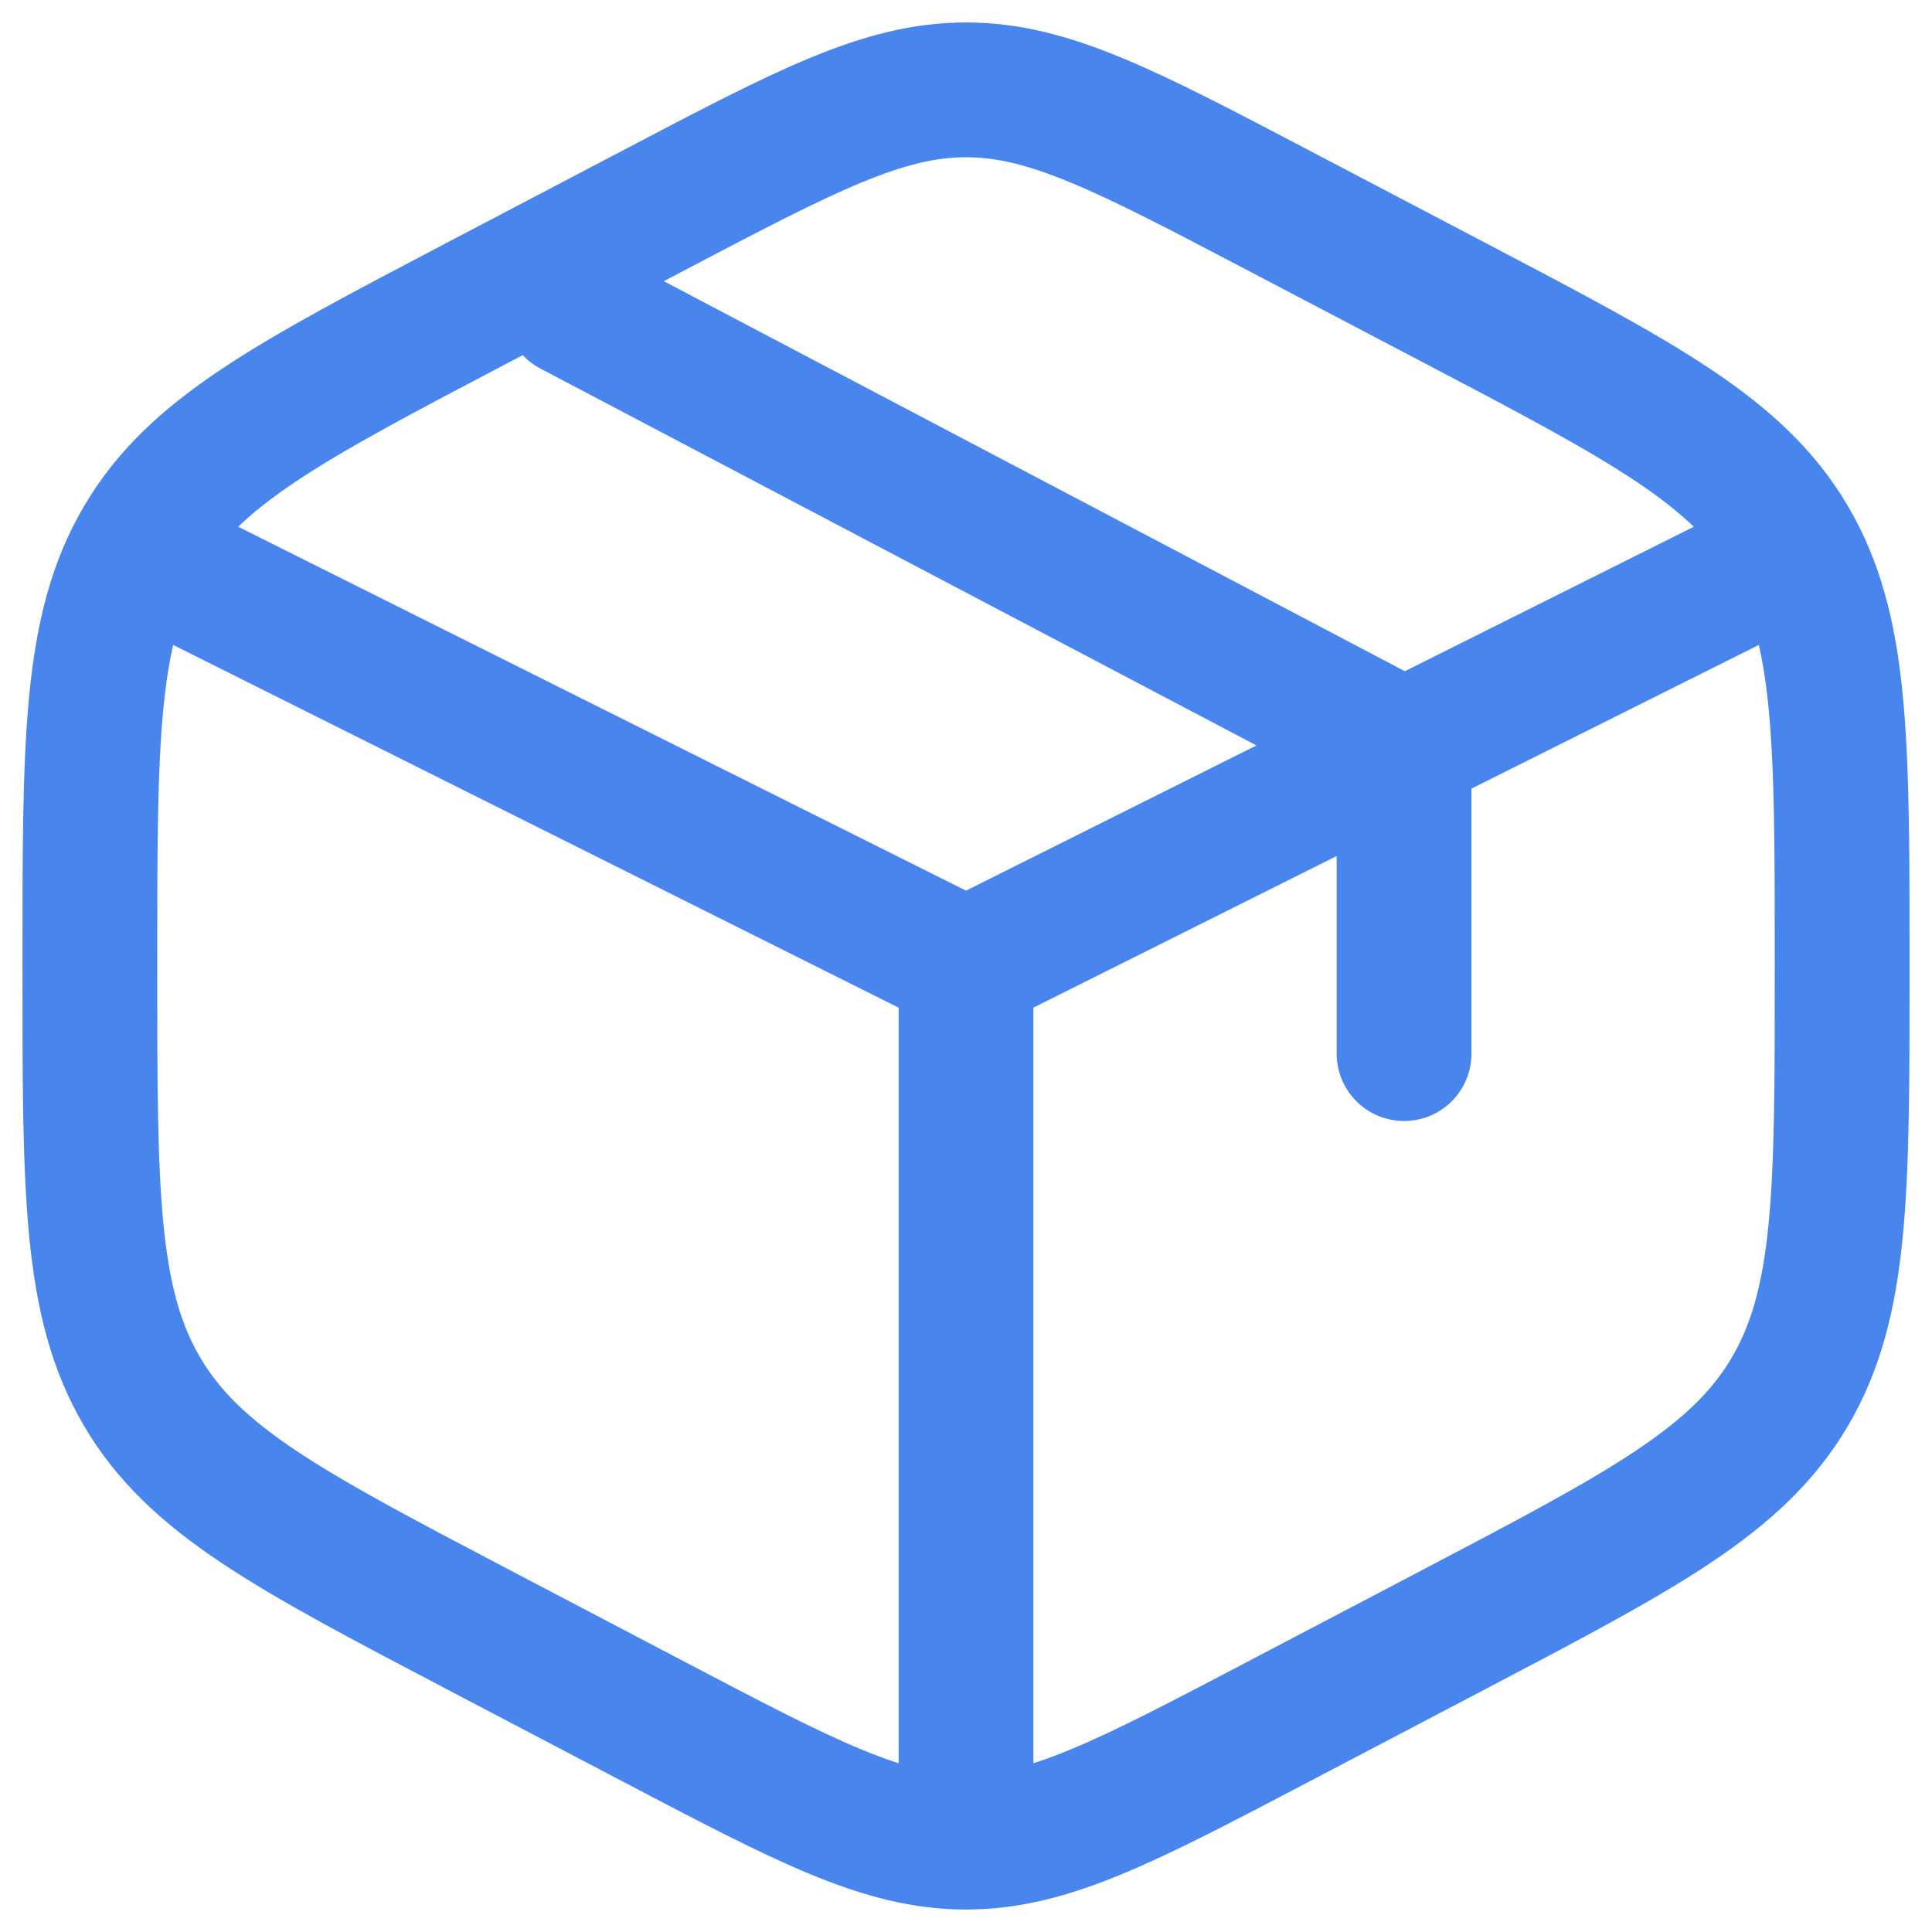
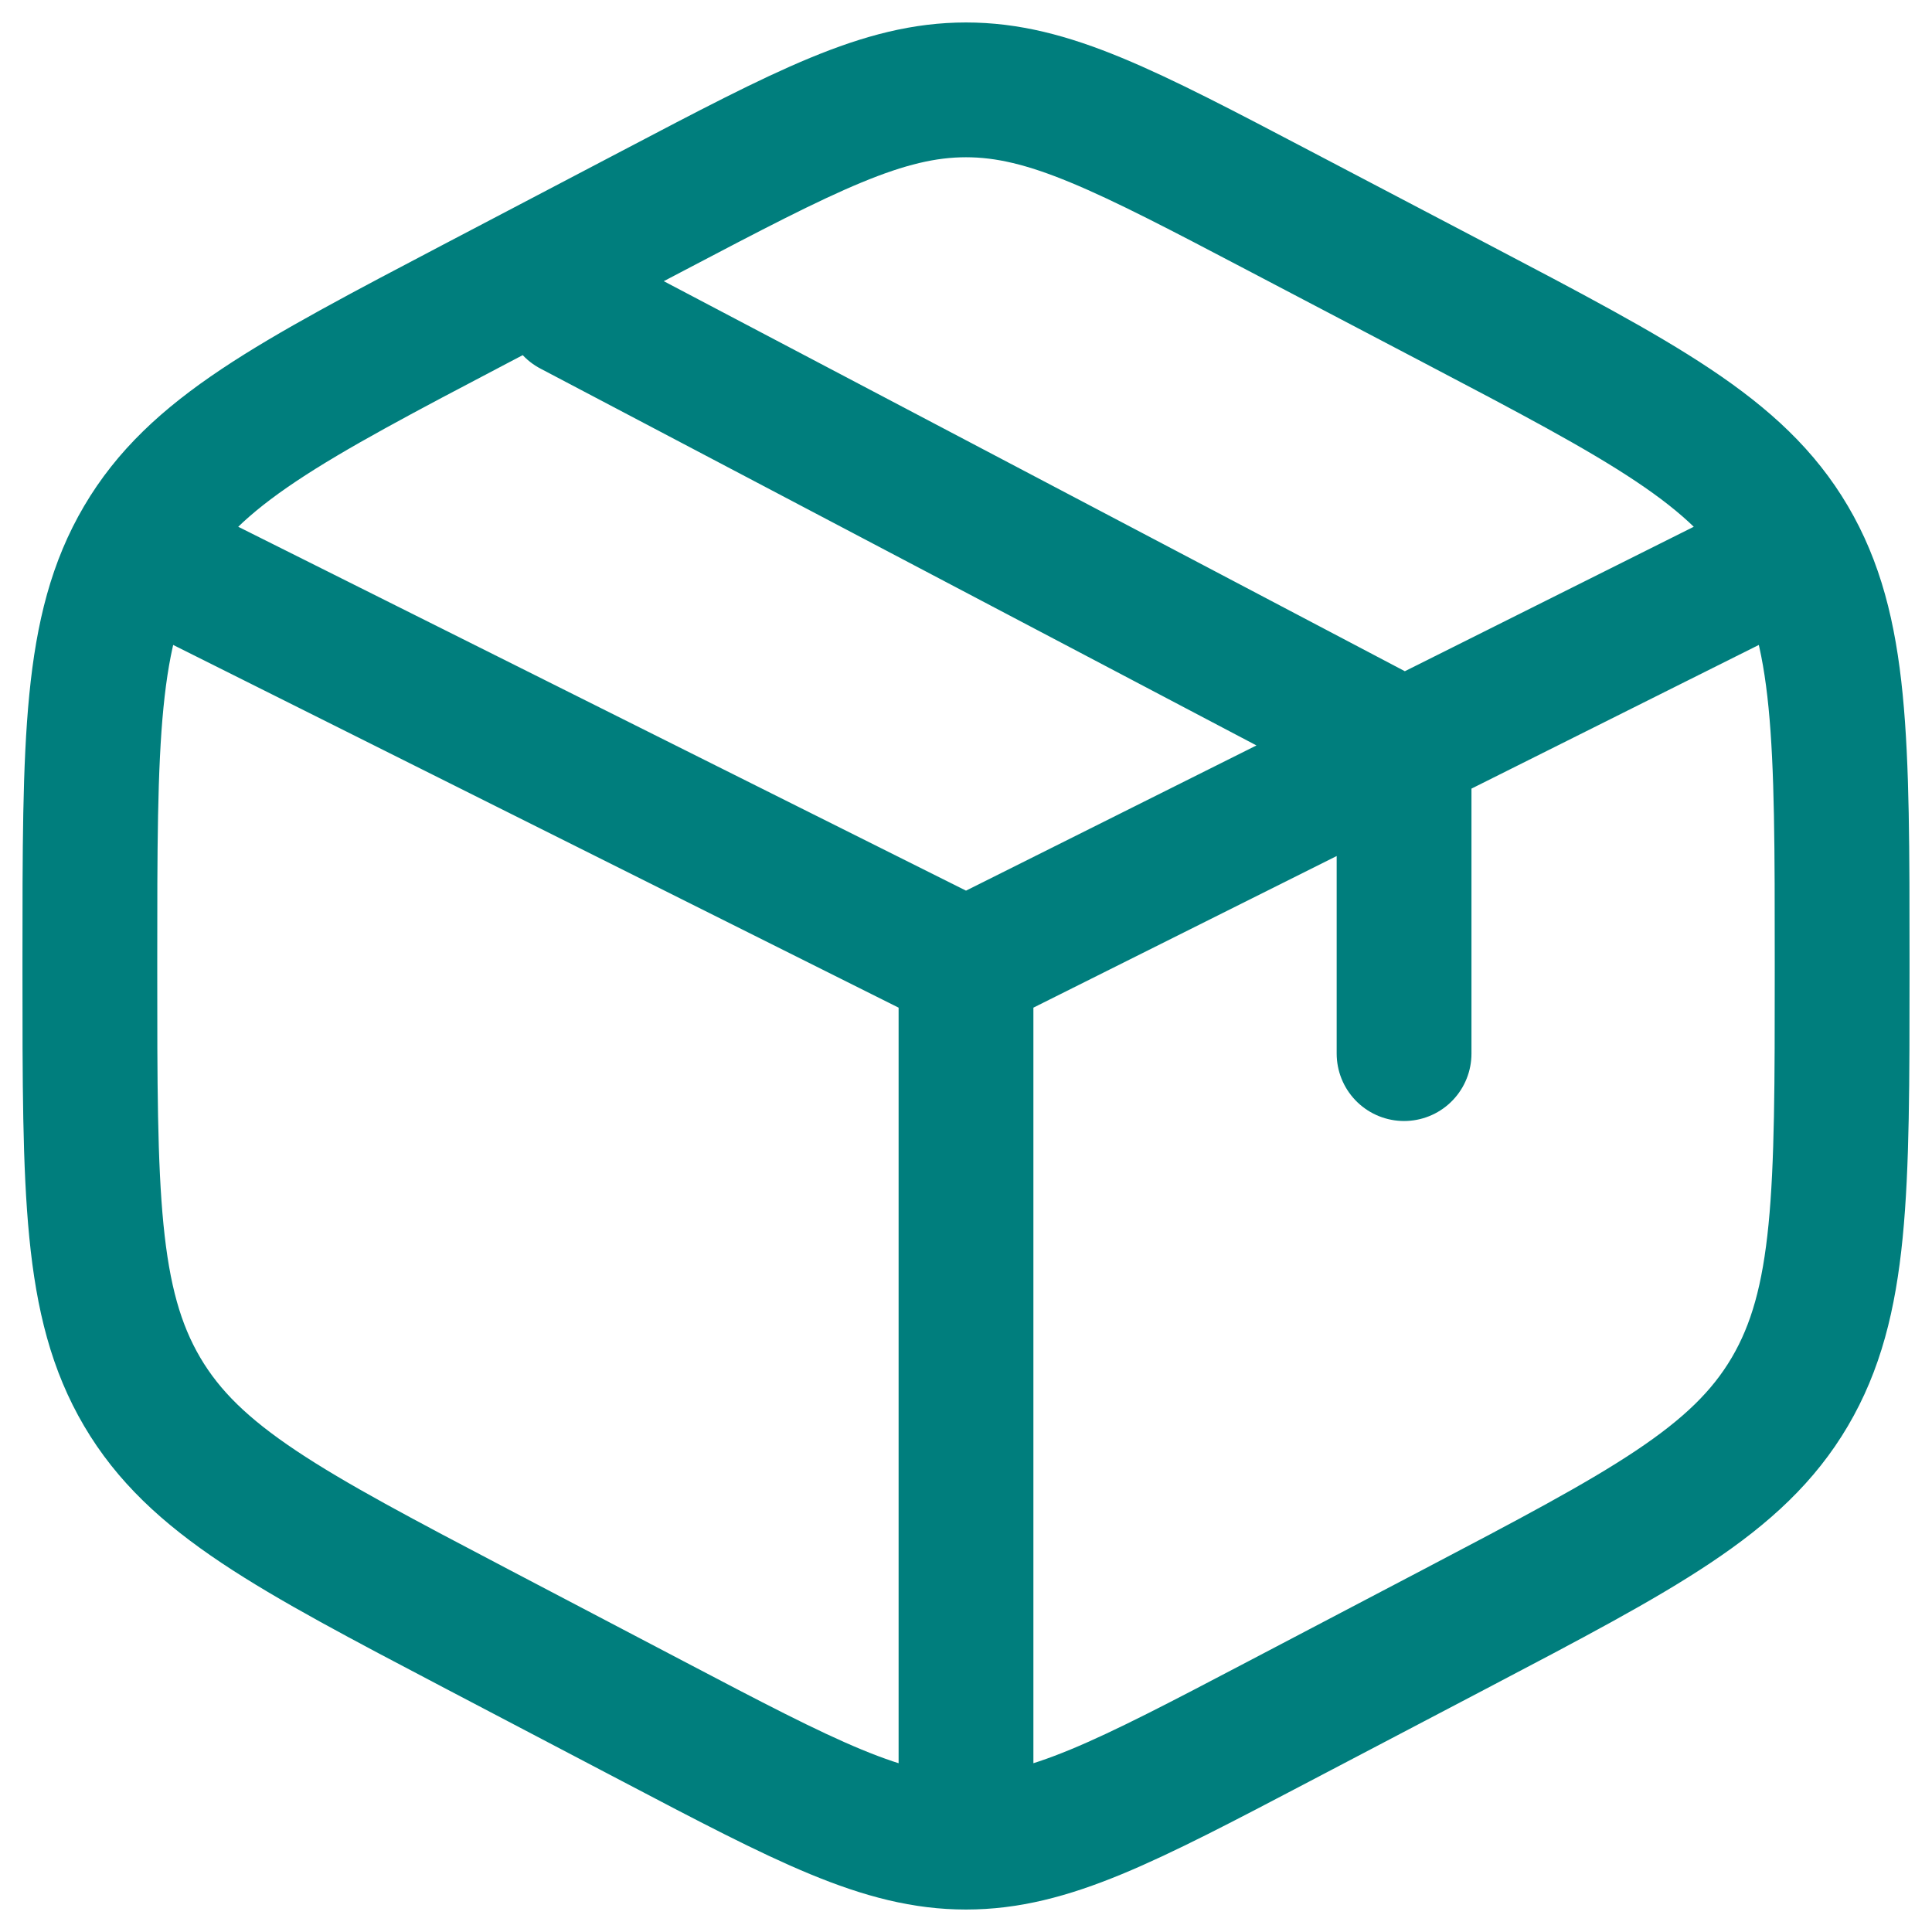
<svg xmlns="http://www.w3.org/2000/svg" width="43" height="43" viewBox="0 0 43 43" fill="none">
-   <path id="Vector" d="M39.05 12.725L31.25 16.625M31.25 16.625C31.25 16.625 30.656 16.922 30.275 17.113C26.848 18.826 21.5 21.5 21.5 21.5M31.25 16.625V23.45M31.25 16.625L12.725 6.875M21.5 21.5L3.95 12.725M21.5 21.5V40.025M28.477 4.695L32.377 6.741C36.572 8.943 38.67 10.044 39.835 12.023C41 14.001 41 16.462 41 21.386V21.614C41 26.537 41 28.999 39.835 30.978C38.67 32.956 36.572 34.057 32.377 36.259L28.477 38.305C25.053 40.102 23.341 41 21.5 41C19.659 41 17.947 40.102 14.524 38.305L10.623 36.259C6.428 34.057 4.33 32.956 3.165 30.978C2 28.999 2 26.537 2 21.614V21.386C2 16.462 2 14.001 3.165 12.023C4.33 10.044 6.428 8.943 10.623 6.741L14.524 4.695C17.947 2.898 19.659 2 21.5 2C23.341 2 25.053 2.898 28.477 4.695Z" stroke="#4885ED" stroke-width="3" stroke-linecap="round" />
+   <path d="M39.05 12.725L31.25 16.625M31.25 16.625C31.25 16.625 30.656 16.922 30.275 17.113C26.848 18.826 21.5 21.5 21.5 21.5M31.25 16.625V23.45M31.25 16.625L12.725 6.875M21.5 21.5L3.95 12.725M21.5 21.5V40.025M28.477 4.695L32.377 6.741C36.572 8.943 38.67 10.044 39.835 12.023C41 14.001 41 16.462 41 21.386V21.614C41 26.537 41 28.999 39.835 30.978C38.67 32.956 36.572 34.057 32.377 36.259L28.477 38.305C25.053 40.102 23.341 41 21.5 41C19.659 41 17.947 40.102 14.524 38.305L10.623 36.259C6.428 34.057 4.33 32.956 3.165 30.978C2 28.999 2 26.537 2 21.614V21.386C2 16.462 2 14.001 3.165 12.023C4.33 10.044 6.428 8.943 10.623 6.741L14.524 4.695C17.947 2.898 19.659 2 21.5 2C23.341 2 25.053 2.898 28.477 4.695Z" stroke="#007E7D" stroke-width="3" stroke-linecap="round" />
</svg>
